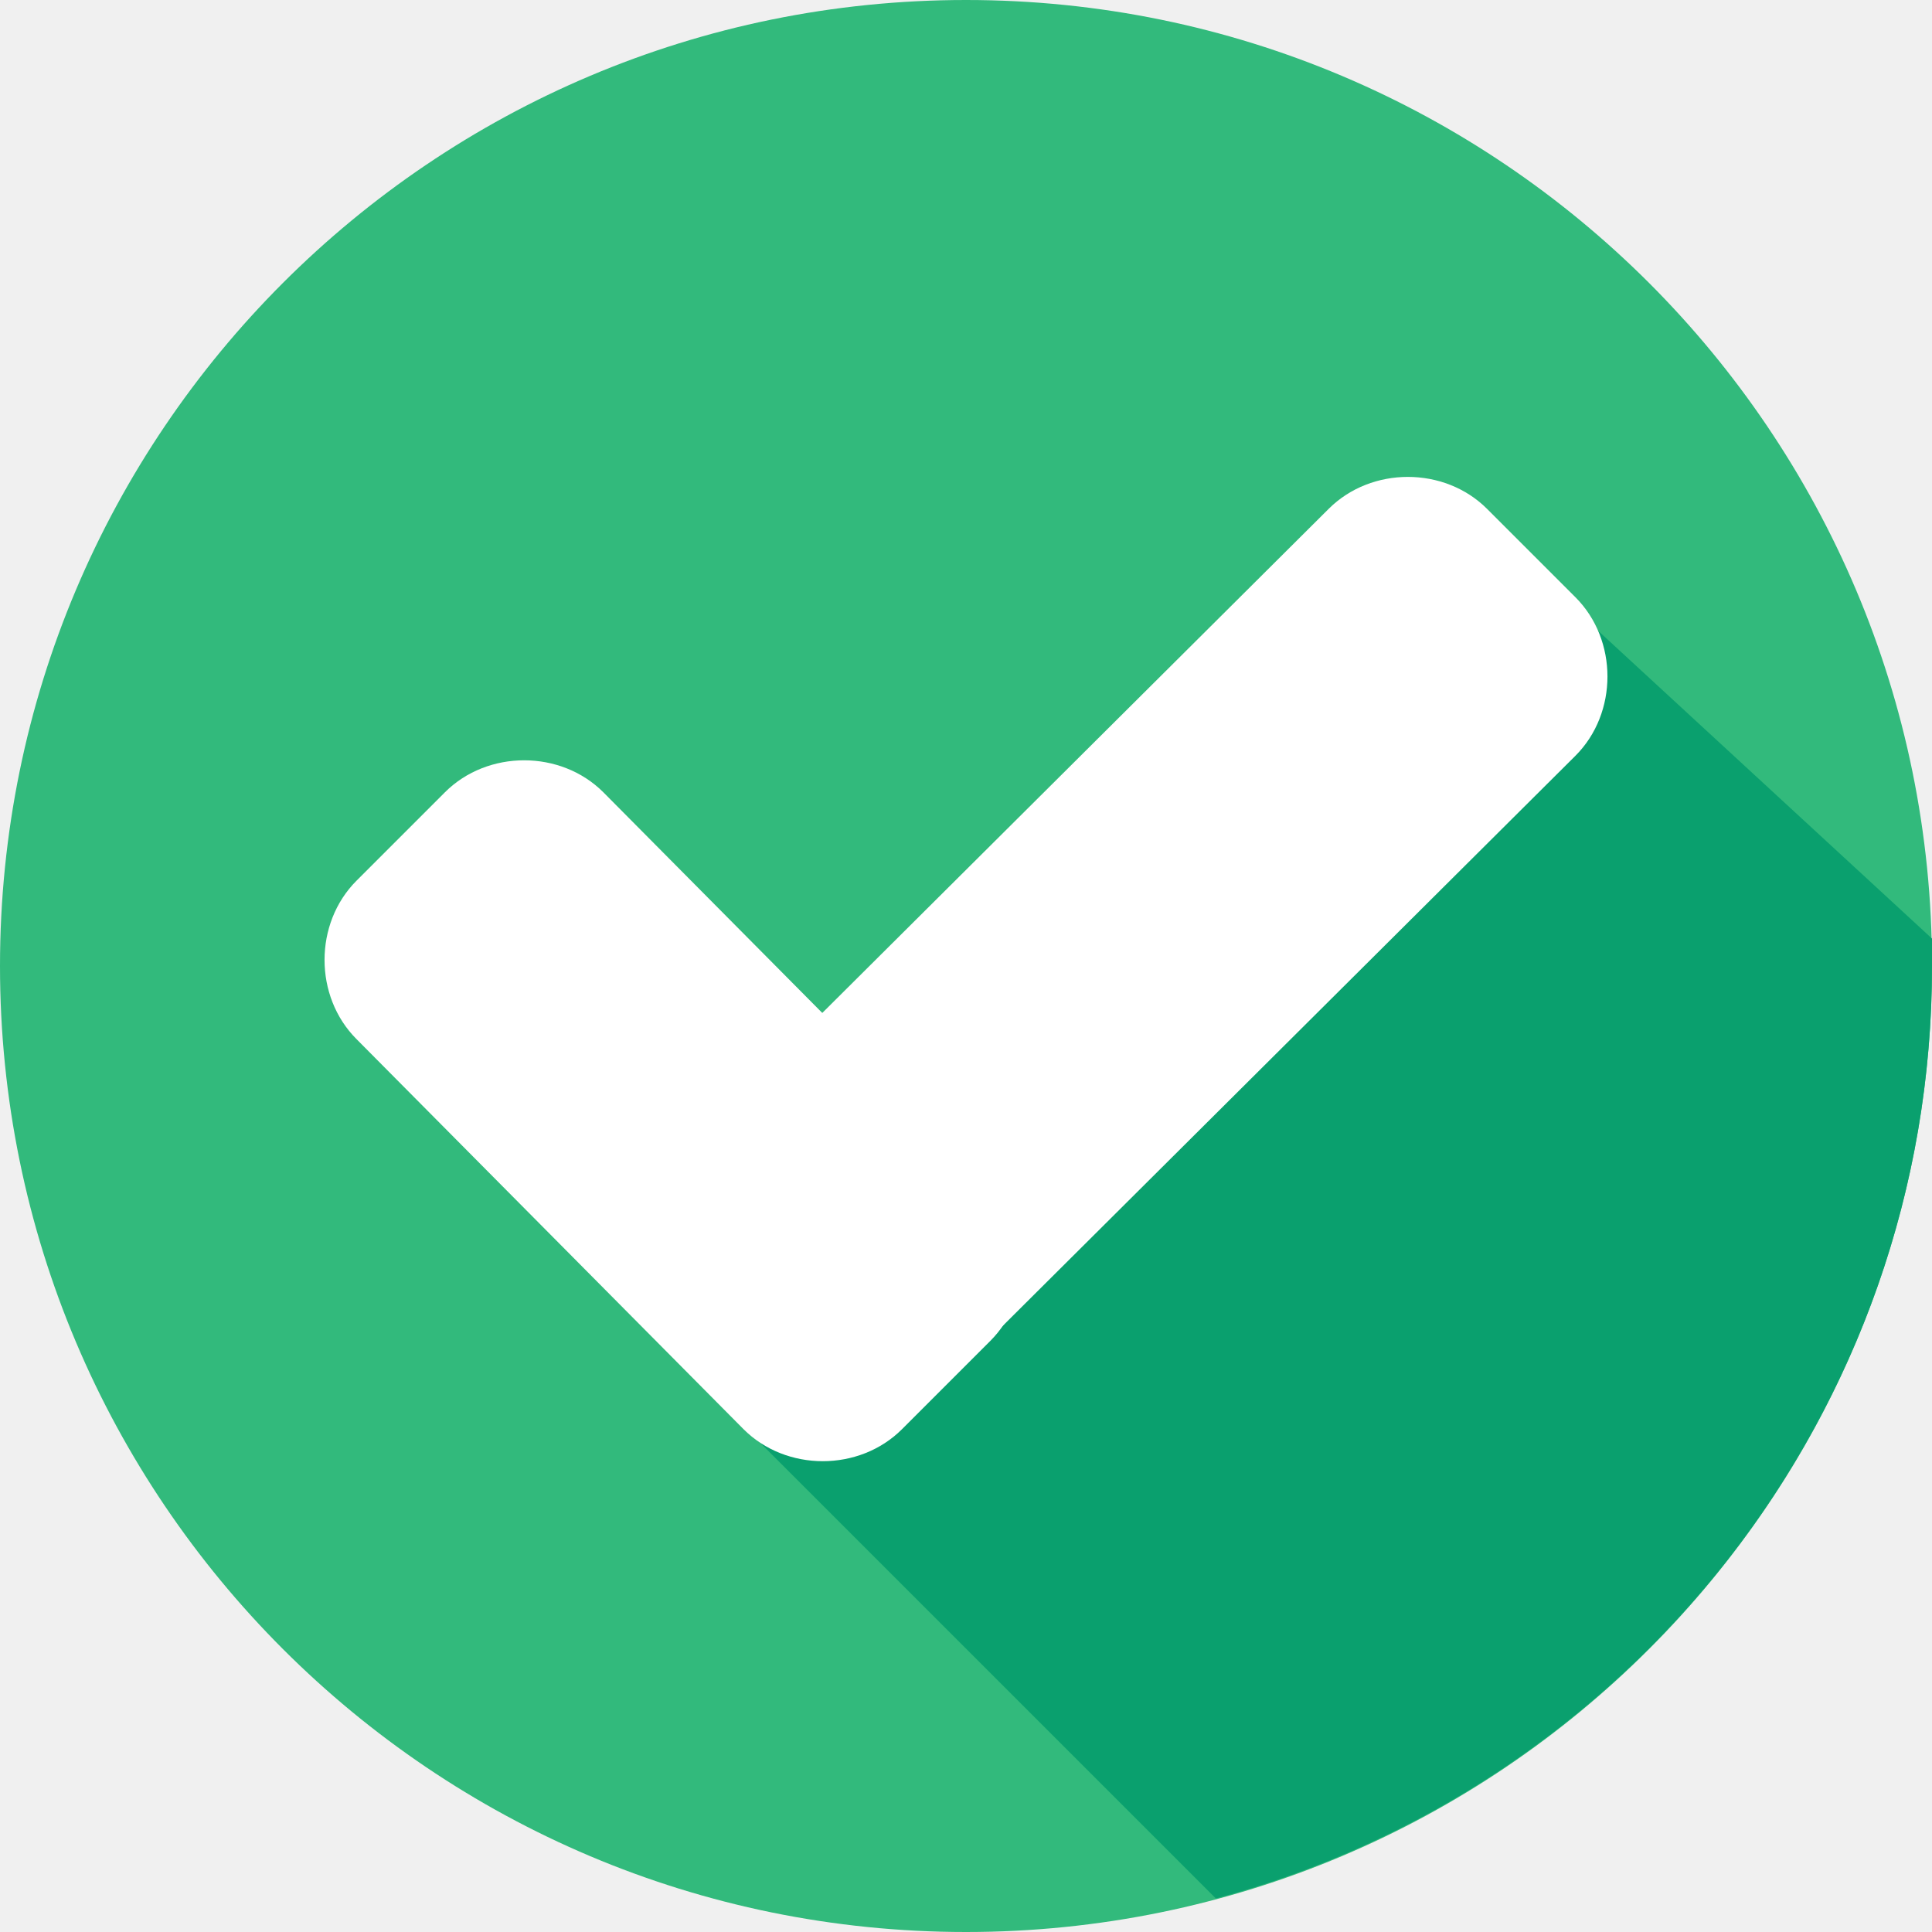
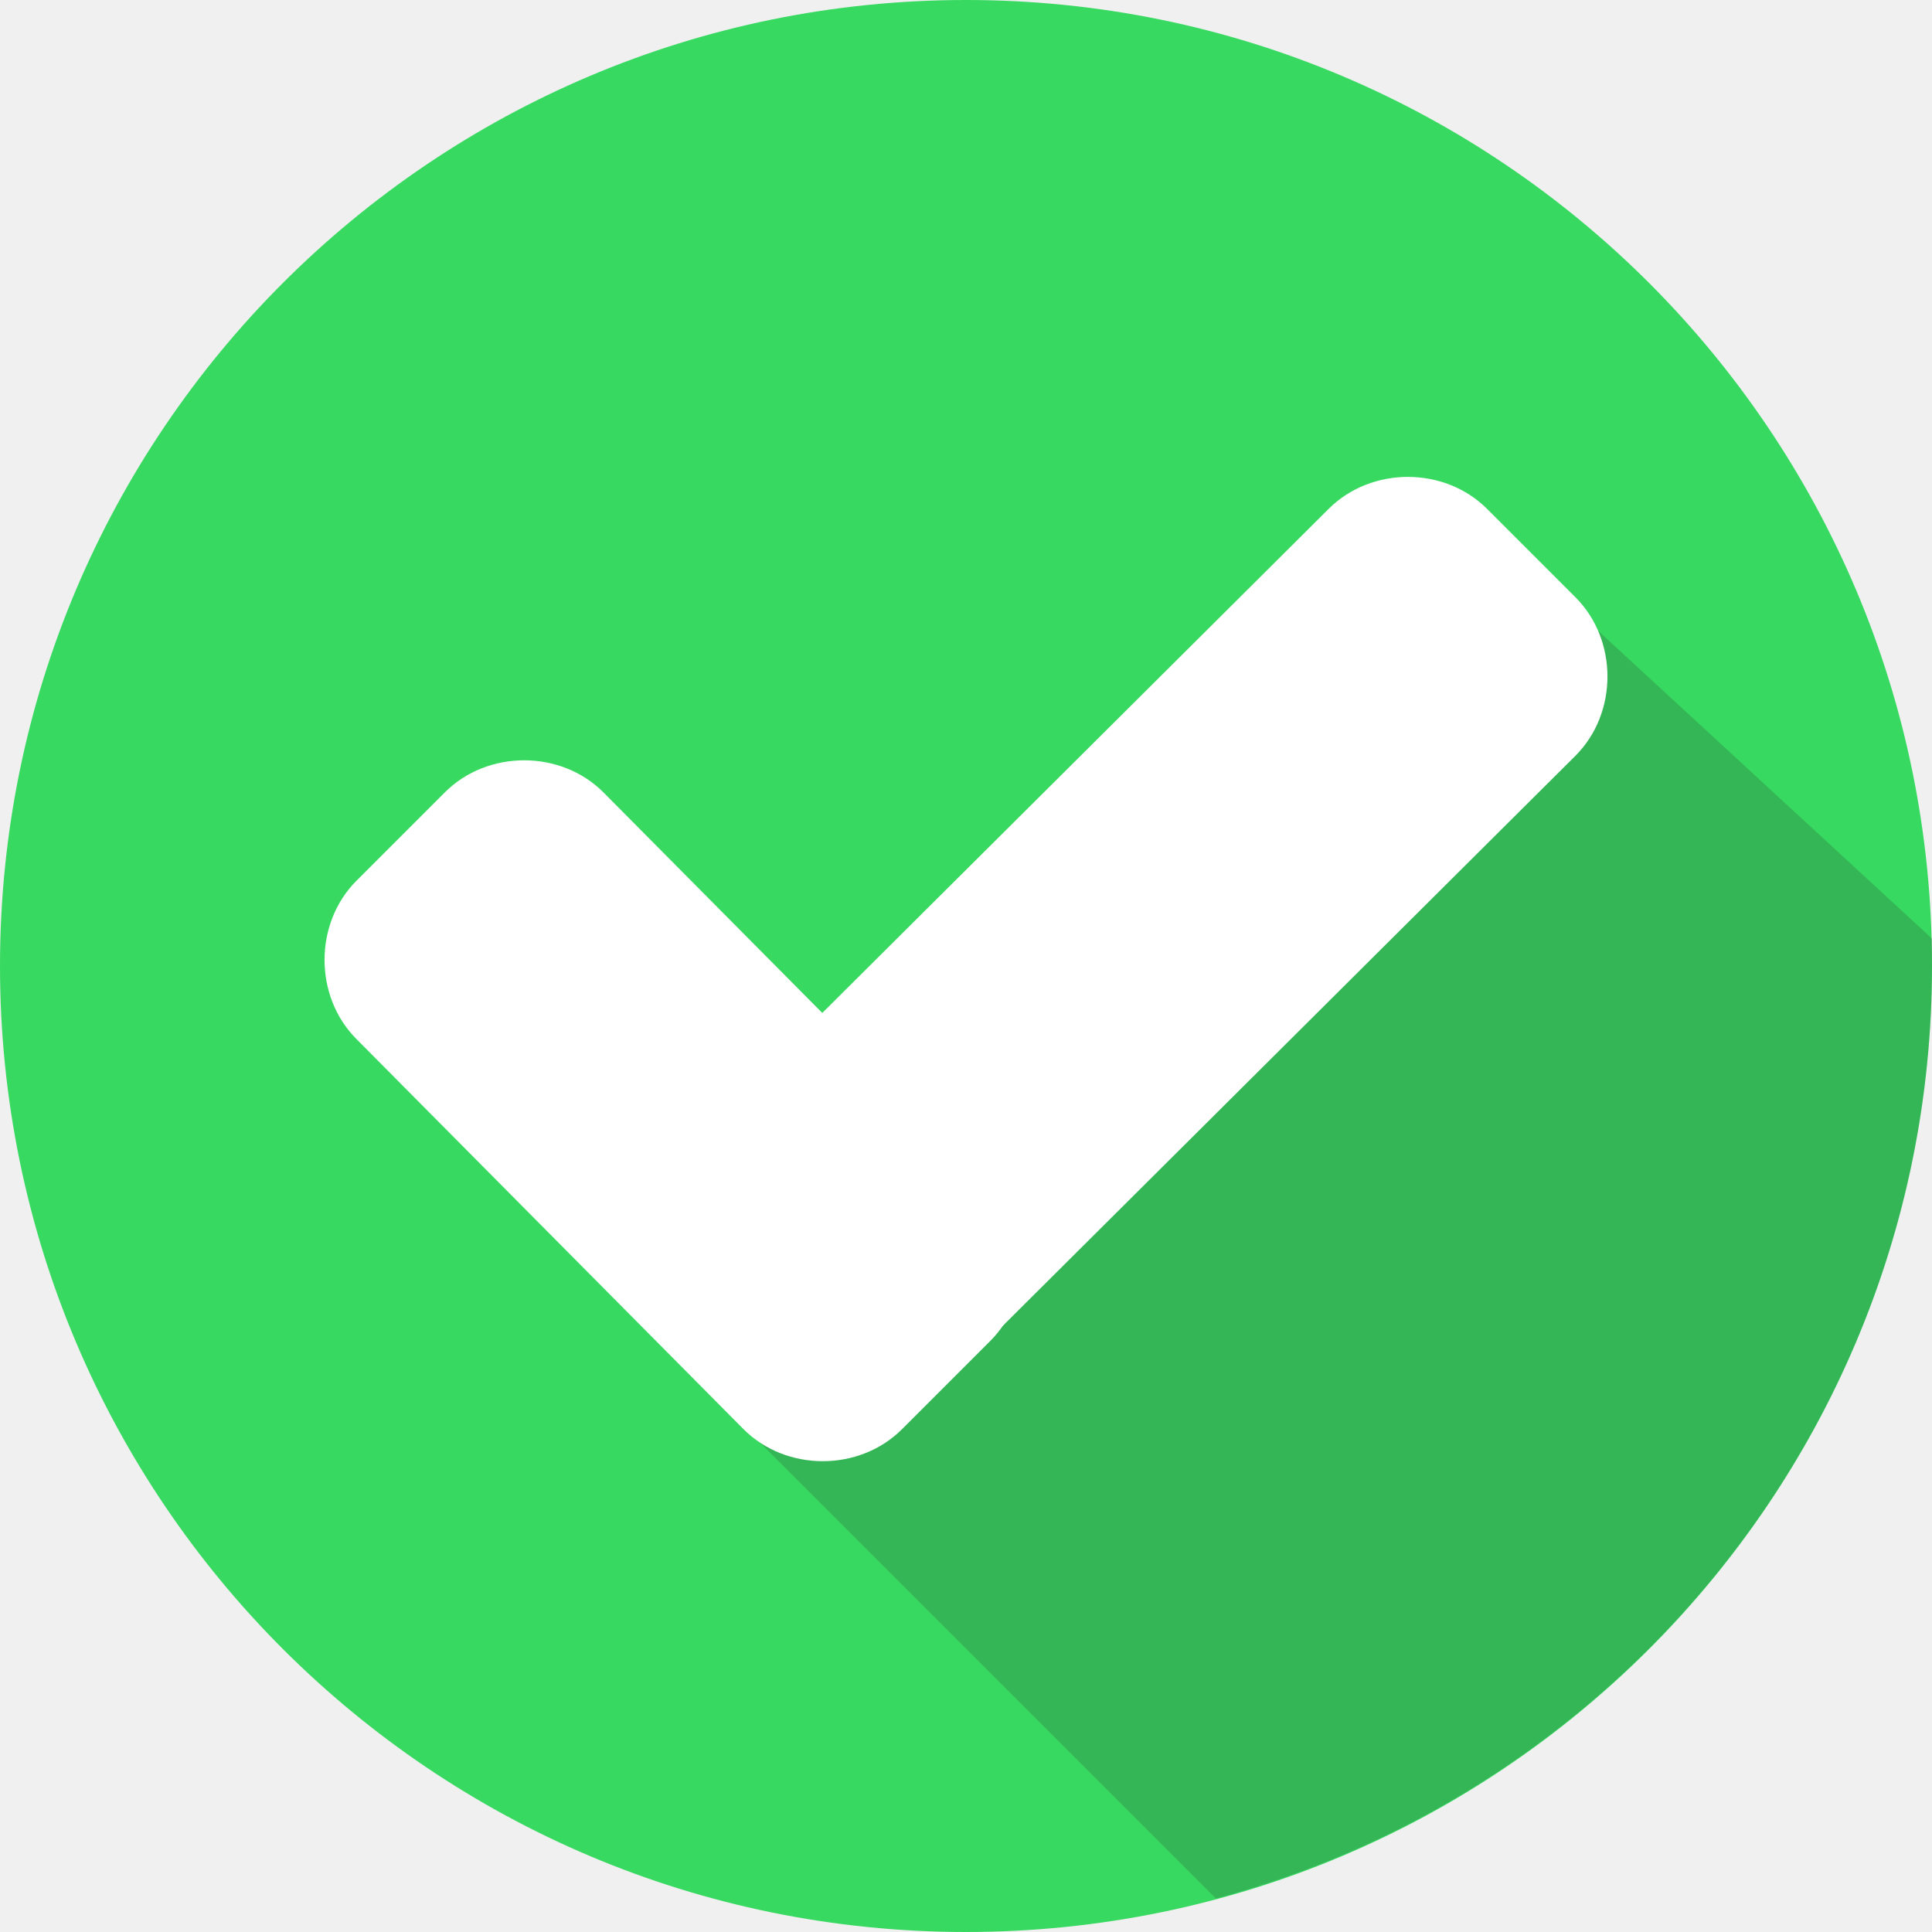
- <svg xmlns="http://www.w3.org/2000/svg" version="1.1" id="Layer_1" x="0px" y="0px" viewBox="0 0 507.2 507.2" style="enable-background:new 0 0 507.2 507.2;" xml:space="preserve">
-   <circle style="fill:#32BA7C;" cx="253.6" cy="253.6" r="253.6" />
-   <path style="fill:#0AA06E;" d="M188.8,368l130.4,130.4c108-28.8,188-127.2,188-244.8c0-2.4,0-4.8,0-7.2L404.8,152L188.8,368z" />
-   <g>
-     <path style="fill:#FFFFFF;" d="M260,310.4c11.2,11.2,11.2,30.4,0,41.6l-23.2,23.2c-11.2,11.2-30.4,11.2-41.6,0L93.6,272.8   c-11.2-11.2-11.2-30.4,0-41.6l23.2-23.2c11.2-11.2,30.4-11.2,41.6,0L260,310.4z" />
-     <path style="fill:#FFFFFF;" d="M348.8,133.6c11.2-11.2,30.4-11.2,41.6,0l23.2,23.2c11.2,11.2,11.2,30.4,0,41.6l-176,175.2   c-11.2,11.2-30.4,11.2-41.6,0l-23.2-23.2c-11.2-11.2-11.2-30.4,0-41.6L348.8,133.6z" />
+ <svg xmlns="http://www.w3.org/2000/svg" version="1.1" x="0px" y="0px" viewBox="0 0 507.2 507.2" xml:space="preserve">
+   <circle fill="#38D961" cx="253.6" cy="253.6" r="253.6" />
+   <path fill="rgba(44,44,44,.2)" d="M188.8,368l130.4,130.4c108-28.8,188-127.2,188-244.8c0-2.4,0-4.8,0-7.2L404.8,152L188.8,368z" />
+   <g fill="#FFFFFF">
+     <path d="M260,310.4c11.2,11.2,11.2,30.4,0,41.6l-23.2,23.2c-11.2,11.2-30.4,11.2-41.6,0L93.6,272.8 c-11.2-11.2-11.2-30.4,0-41.6l23.2-23.2c11.2-11.2,30.4-11.2,41.6,0L260,310.4z" />
+     <path d="M348.8,133.6c11.2-11.2,30.4-11.2,41.6,0l23.2,23.2c11.2,11.2,11.2,30.4,0,41.6l-176,175.2 c-11.2,11.2-30.4,11.2-41.6,0l-23.2-23.2c-11.2-11.2-11.2-30.4,0-41.6L348.8,133.6z" />
  </g>
-   <g>
- </g>
-   <g>
- </g>
-   <g>
- </g>
-   <g>
- </g>
-   <g>
- </g>
-   <g>
- </g>
-   <g>
- </g>
-   <g>
- </g>
-   <g>
- </g>
-   <g>
- </g>
-   <g>
- </g>
-   <g>
- </g>
-   <g>
- </g>
-   <g>
- </g>
-   <g>
- </g>
</svg>
